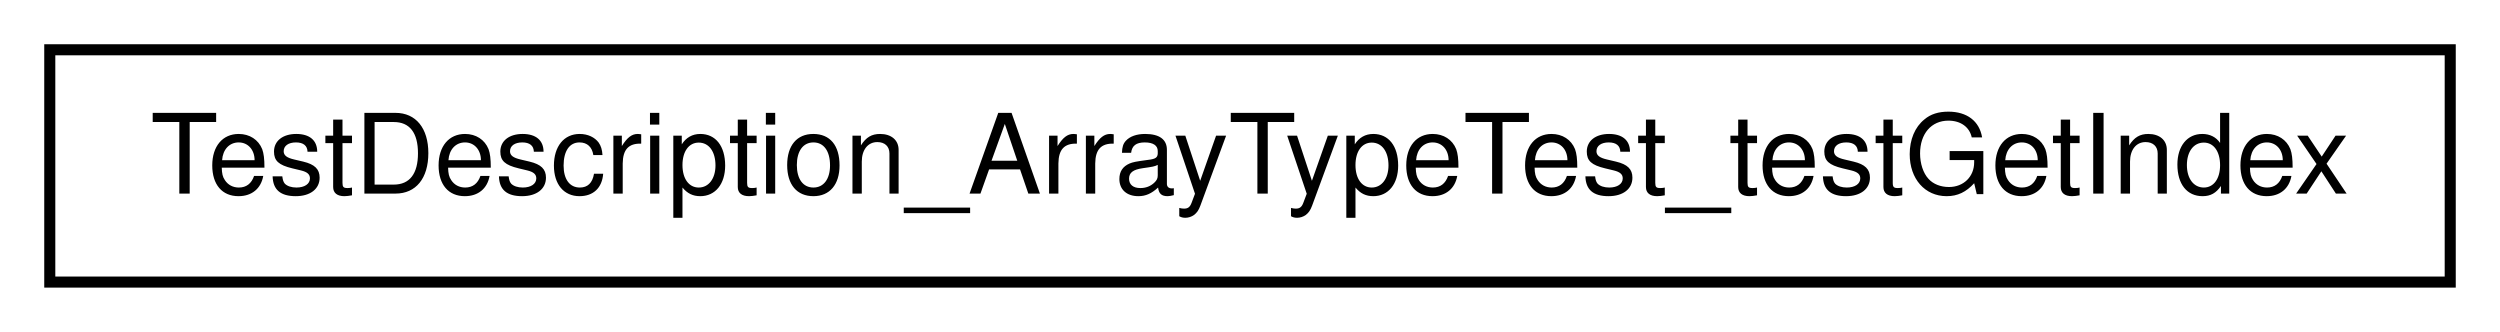
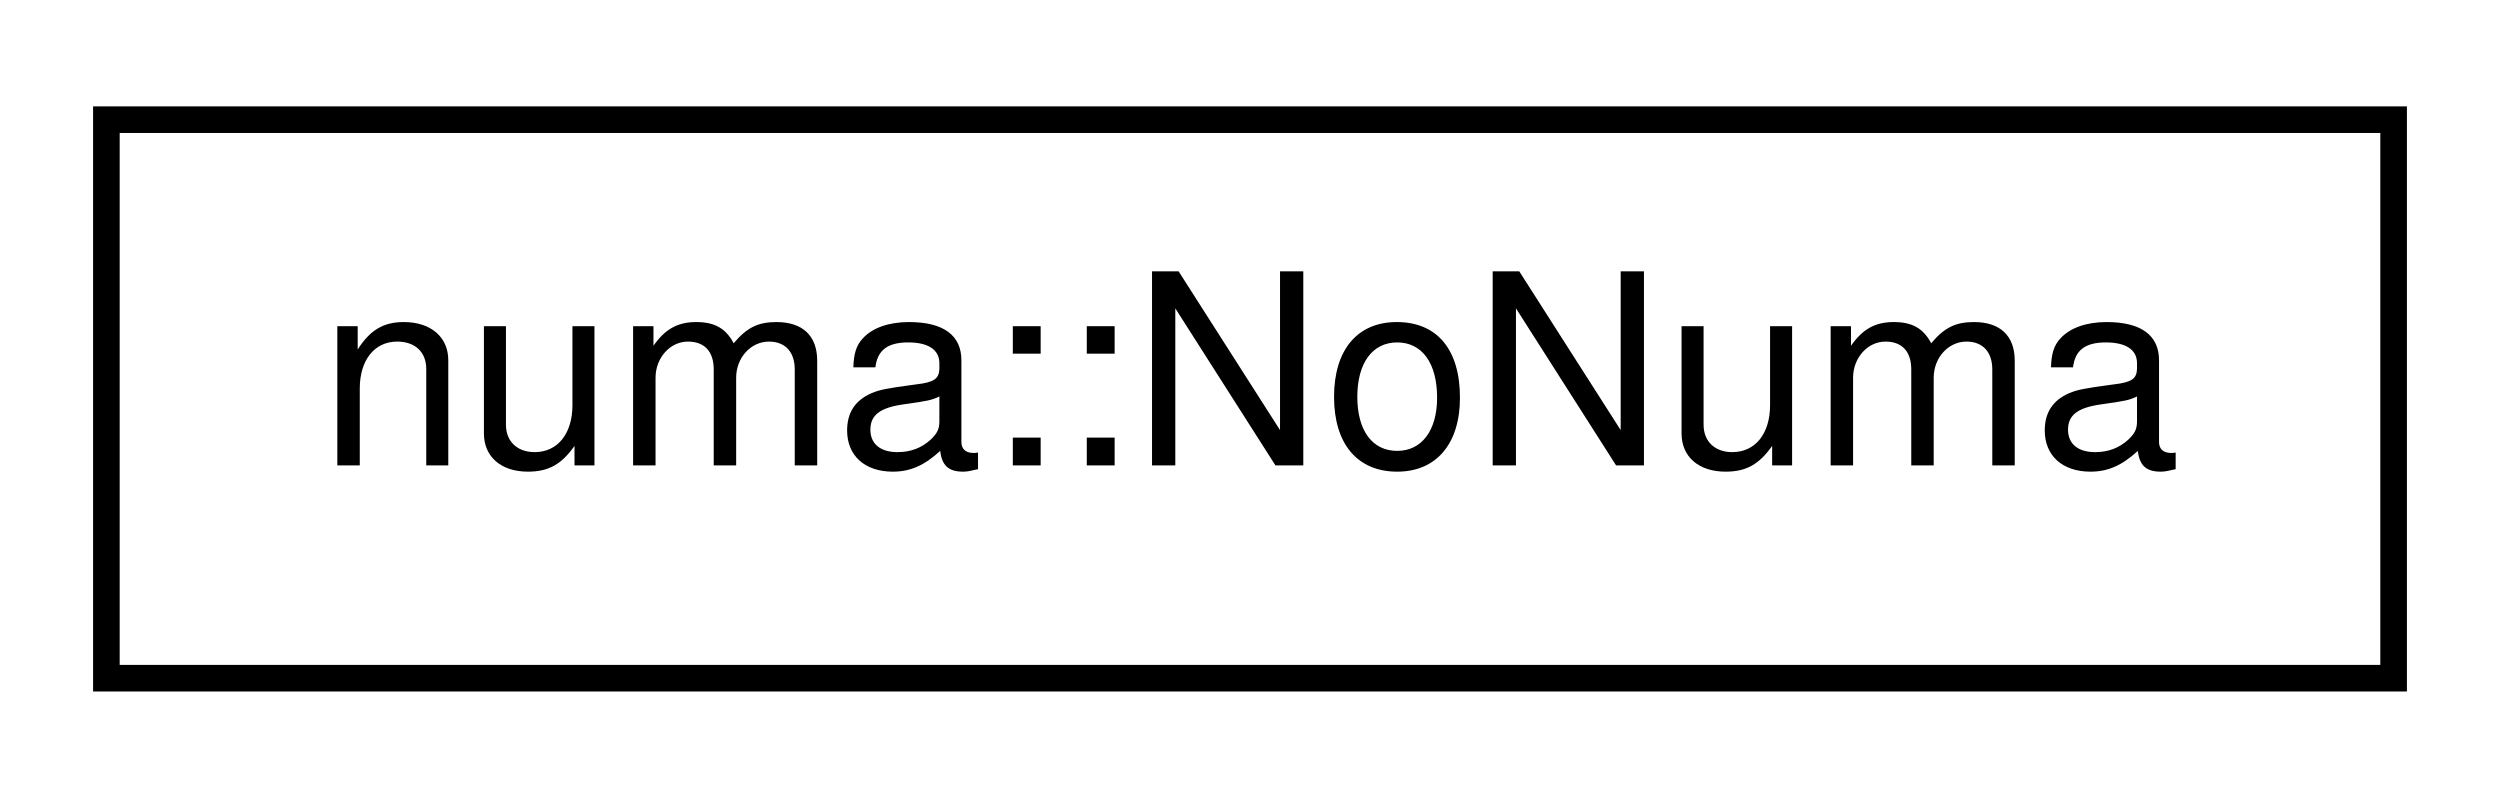
- <svg xmlns="http://www.w3.org/2000/svg" xmlns:xlink="http://www.w3.org/1999/xlink" width="226pt" height="30pt" viewBox="0.00 0.00 226.00 30.00">
+ <svg xmlns="http://www.w3.org/2000/svg" xmlns:xlink="http://www.w3.org/1999/xlink" width="94pt" height="30pt" viewBox="0.00 0.00 94.00 30.00">
  <g id="graph1" class="graph" transform="scale(1 1) rotate(0) translate(4 26)">
-     <polygon fill="white" stroke="white" points="-4,5 -4,-26 223,-26 223,5 -4,5" />
+     <polygon fill="white" stroke="white" points="-4,5 -4,-26 91,-26 91,5 -4,5" />
    <g id="node1" class="node">
-       <a xlink:href="classTestDescription__ArrayTypeTest__testGetIndex.xhtml" target="_top" xlink:title="TestDescription_ArrayTypeTest_testGetIndex">
-         <polygon fill="white" stroke="black" points="0.5,-0.5 0.5,-21.5 217.5,-21.5 217.5,-0.5 0.5,-0.5" />
-         <text text-anchor="middle" x="109" y="-8.5" font-family="Helvetica,sans-Serif" font-size="10.00">TestDescription_ArrayTypeTest_testGetIndex</text>
+       <a xlink:href="classnuma_1_1NoNuma.xhtml" target="_top" xlink:title="numa::NoNuma">
+         <polygon fill="white" stroke="black" points="0,-0.5 0,-21.5 86,-21.5 86,-0.5 0,-0.5" />
+         <text text-anchor="middle" x="43" y="-8.5" font-family="Helvetica,sans-Serif" font-size="10.00">numa::NoNuma</text>
      </a>
    </g>
  </g>
</svg>
